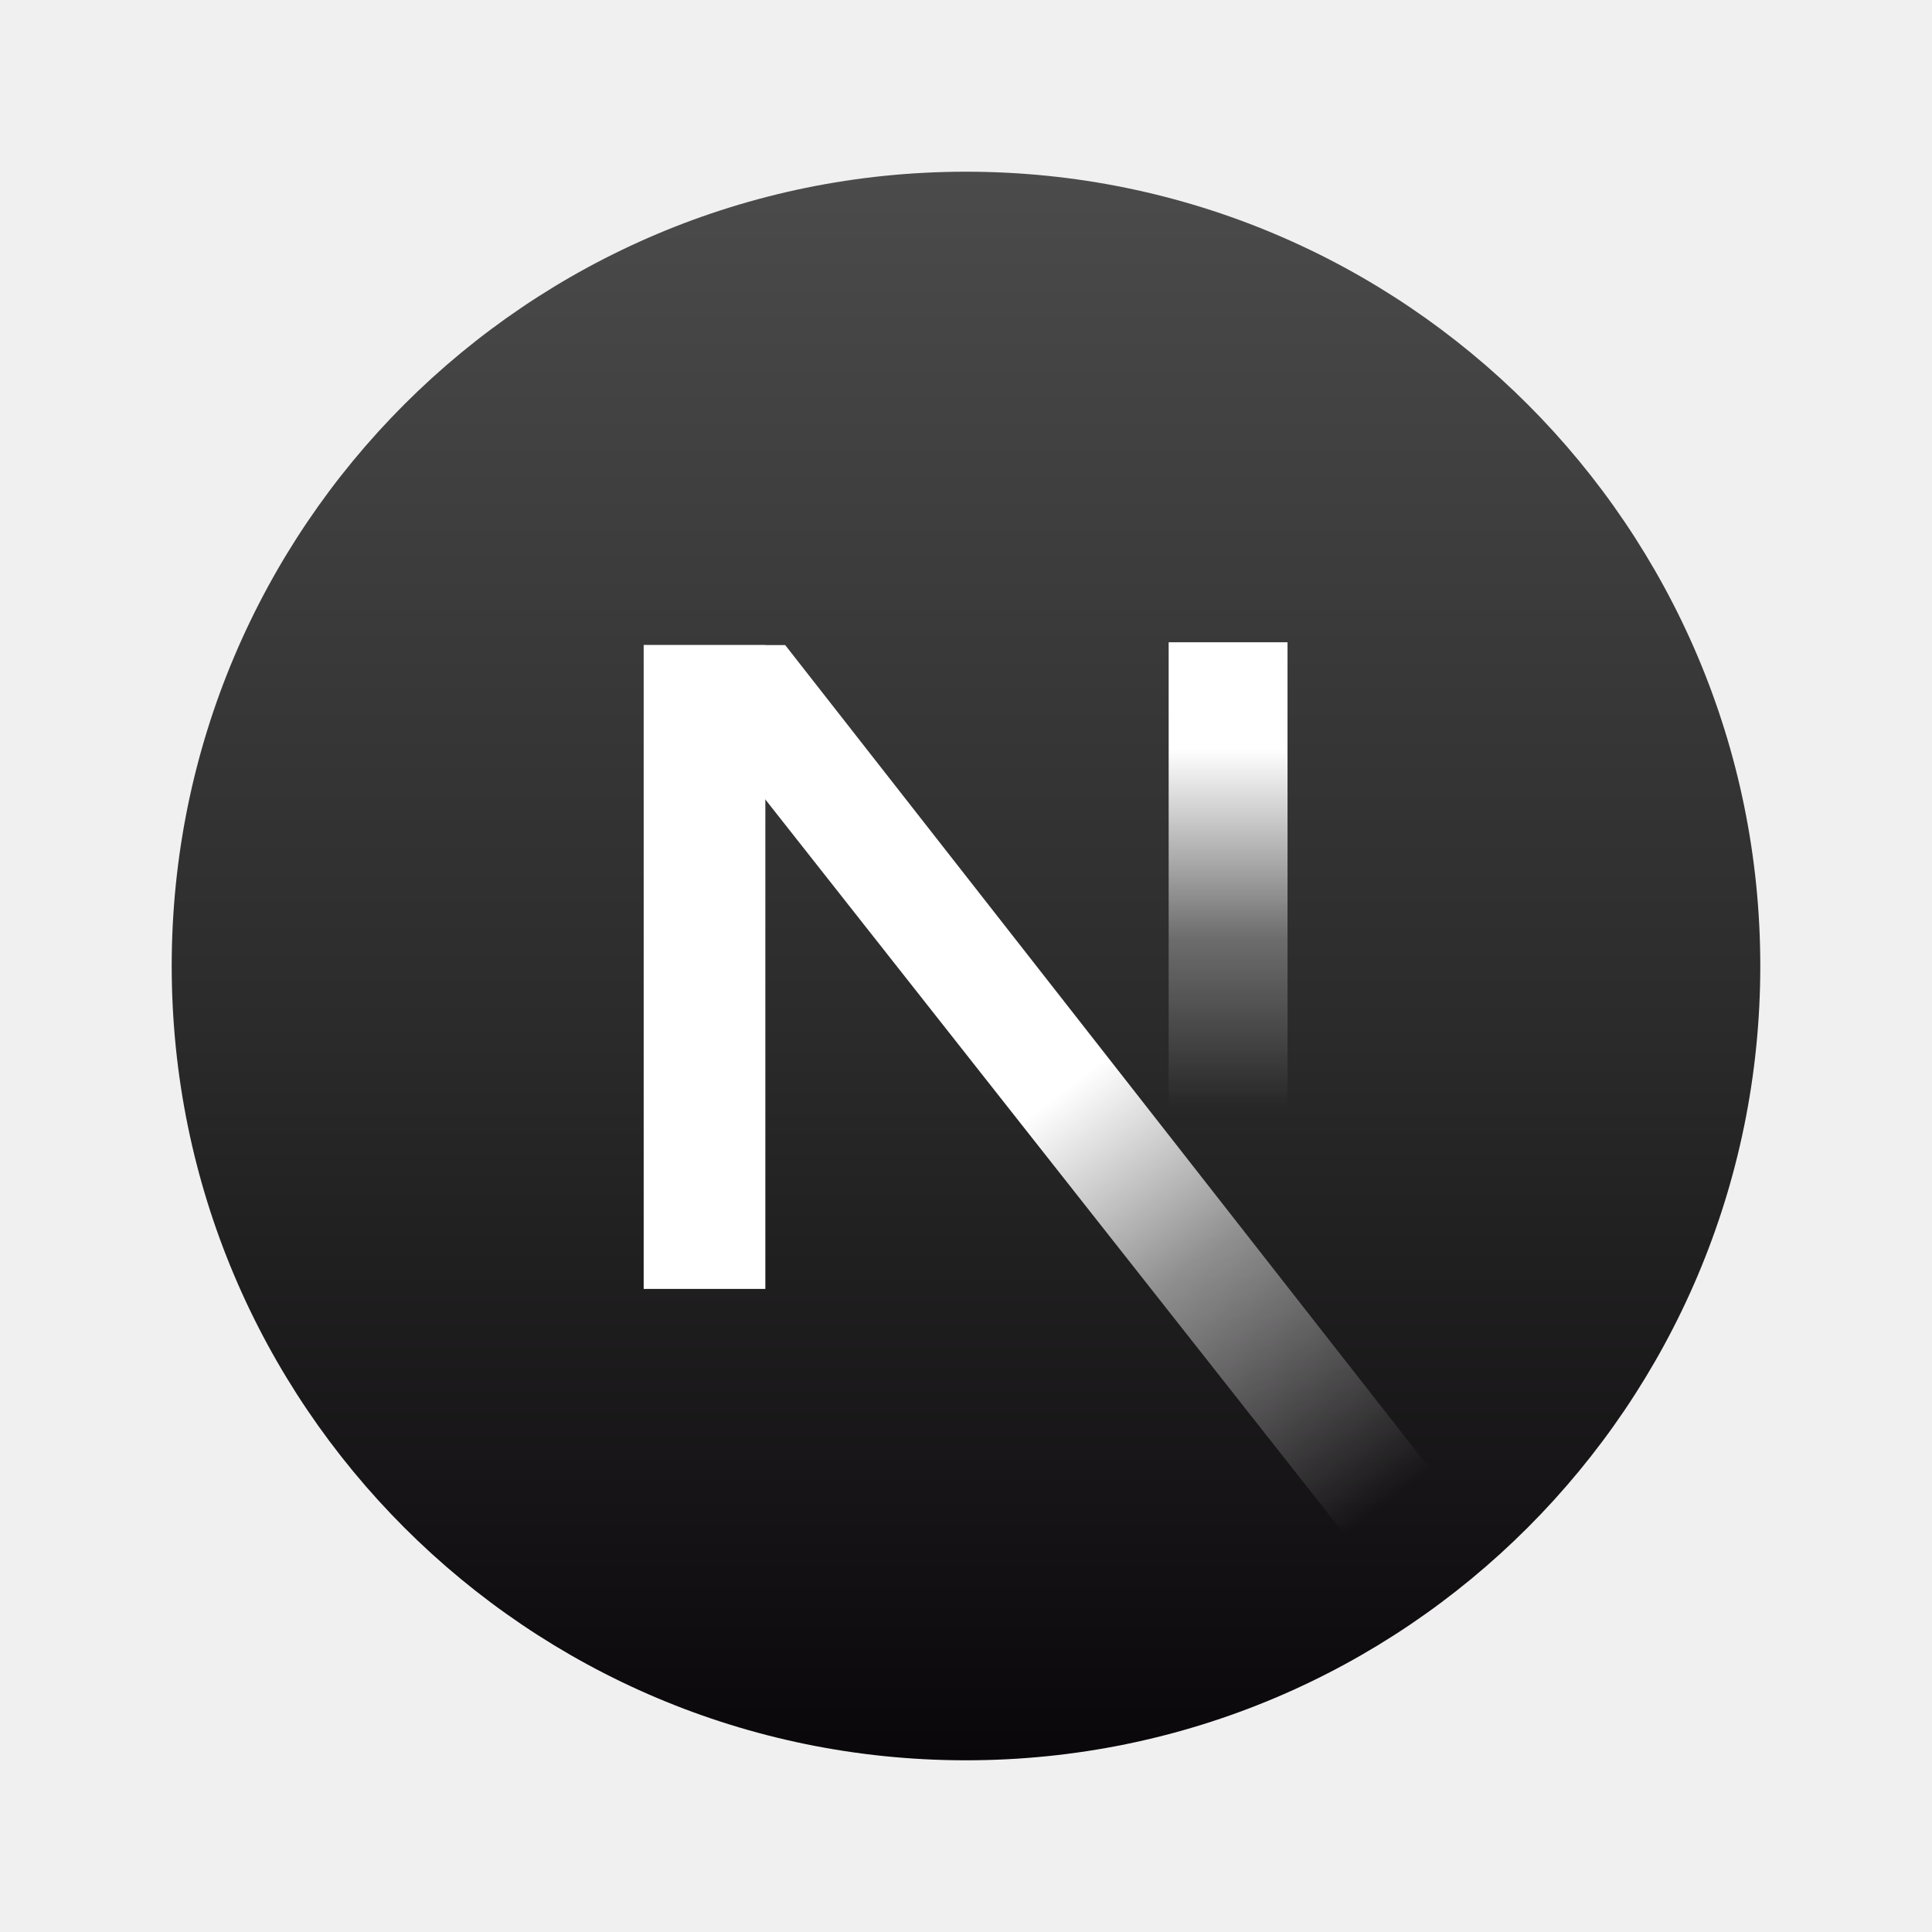
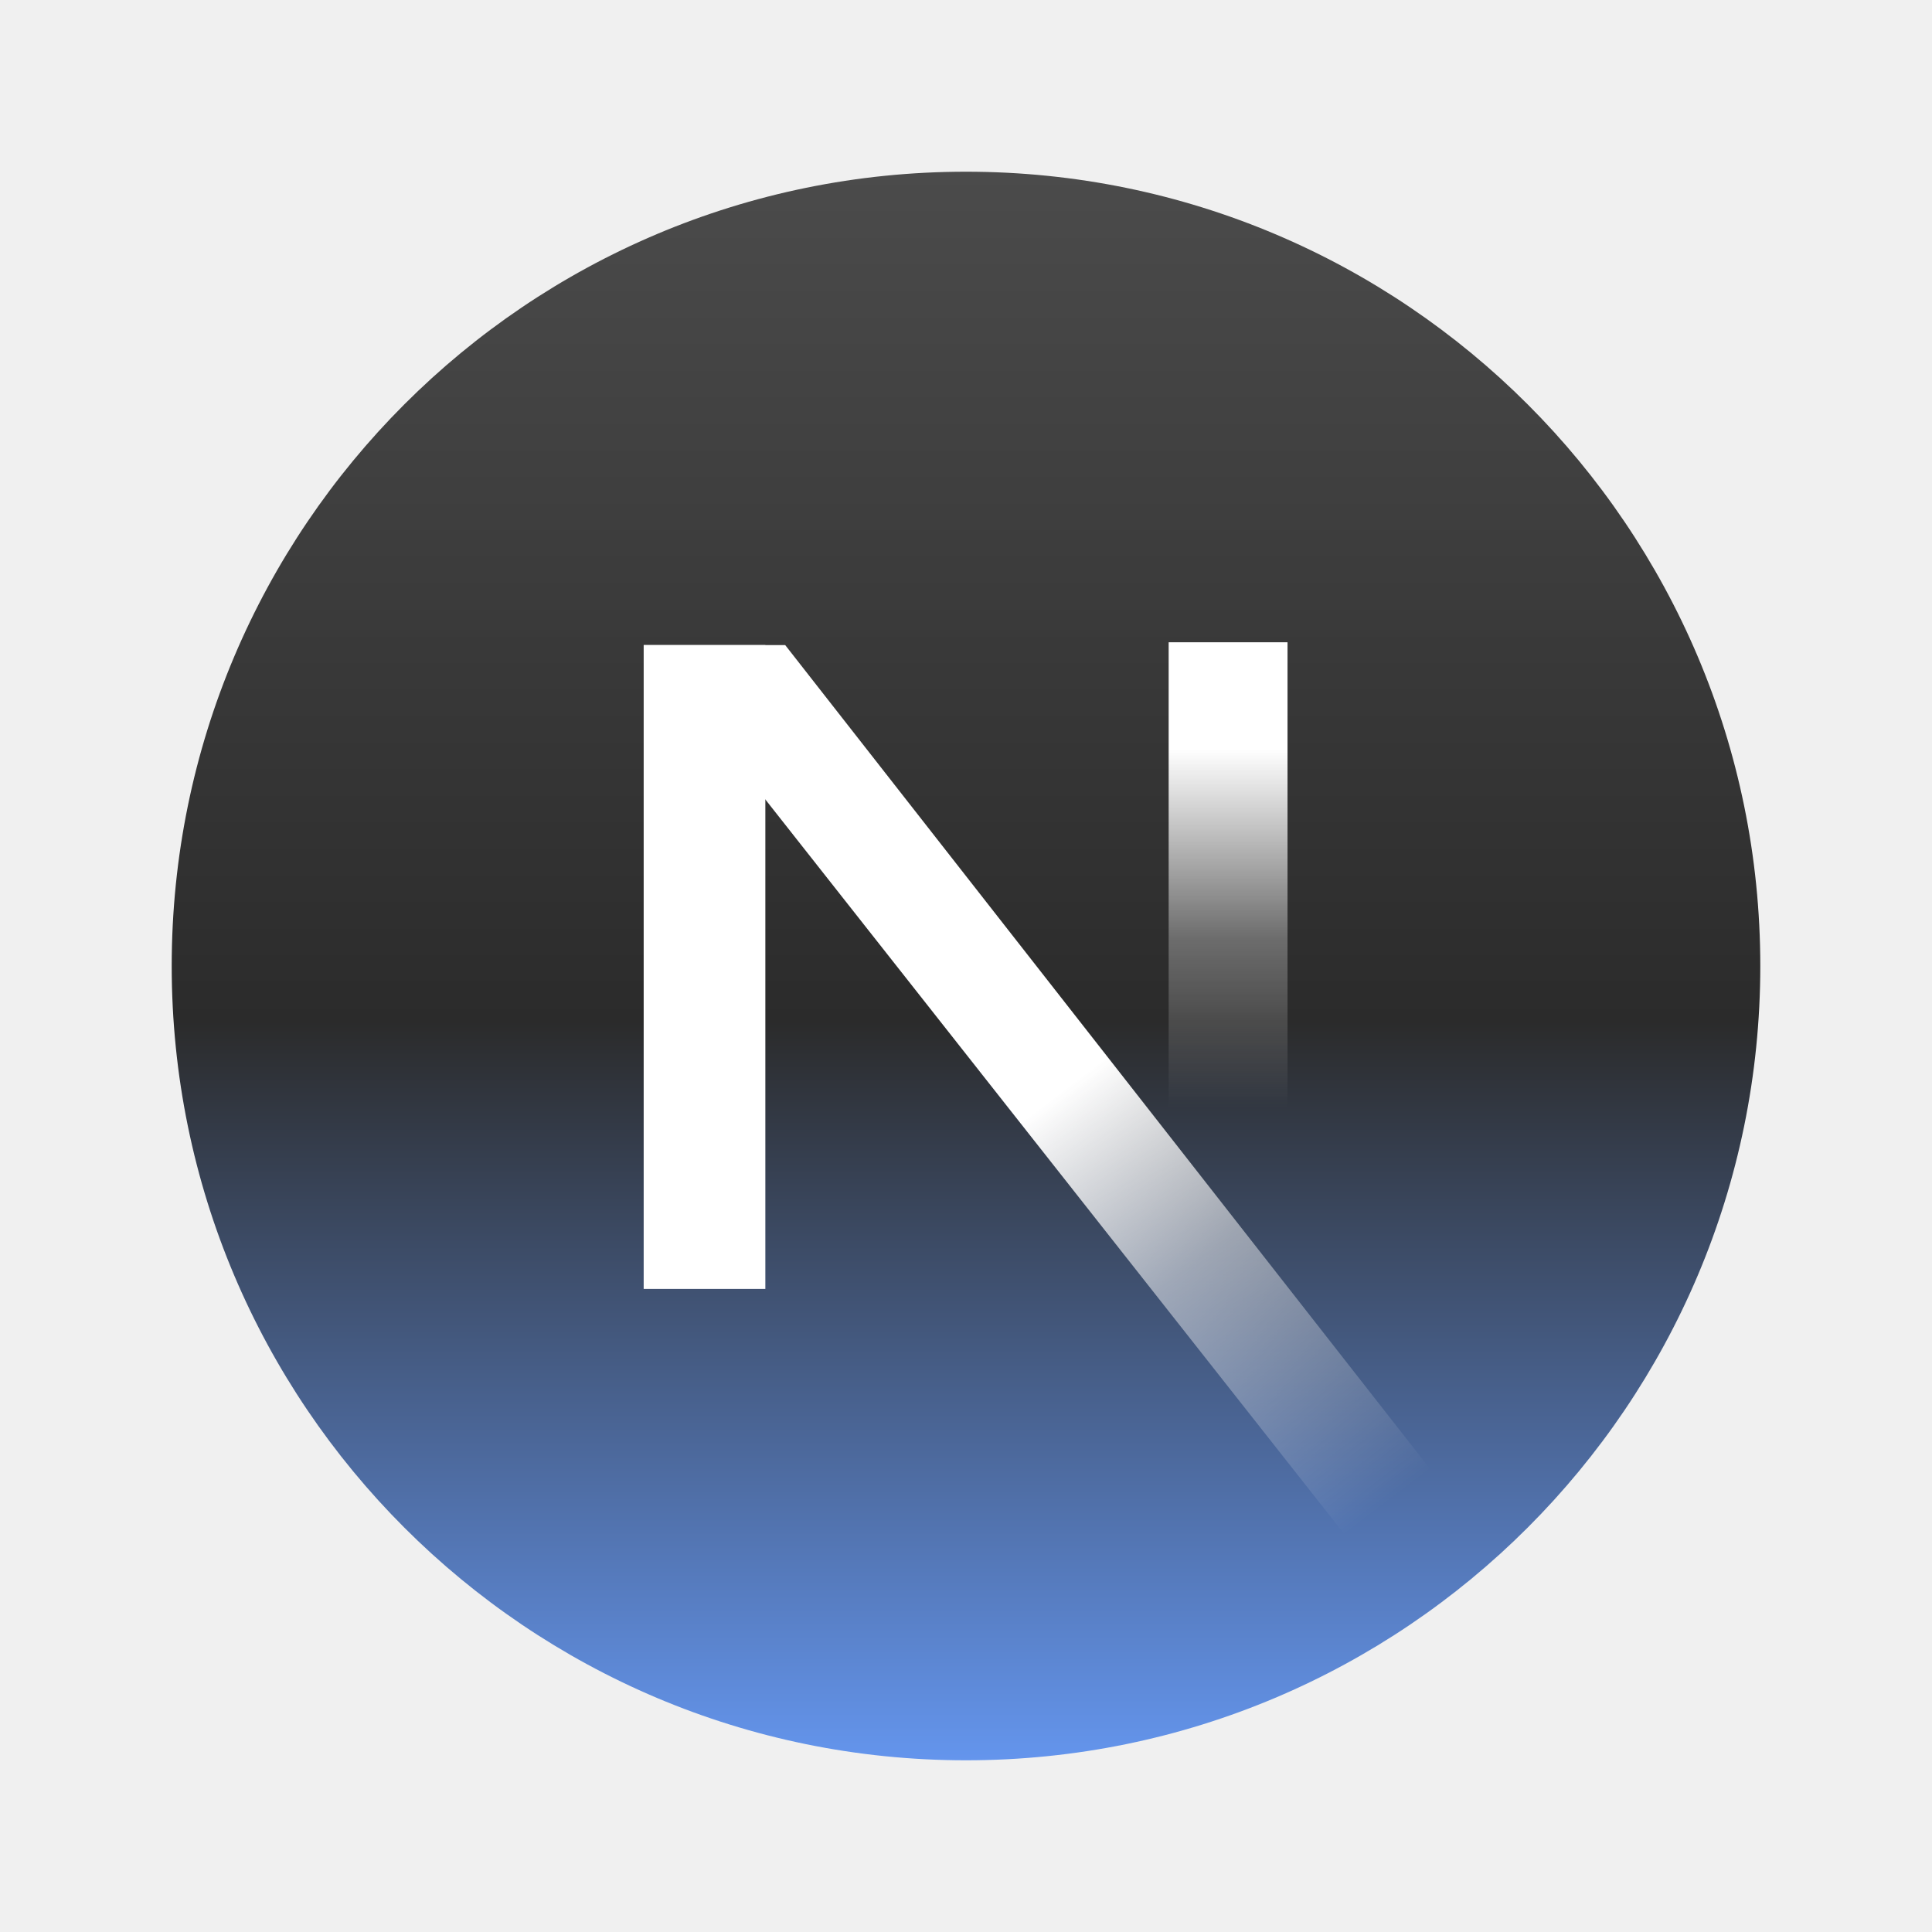
<svg xmlns="http://www.w3.org/2000/svg" x="0px" y="0px" width="100" height="100" viewBox="0 0 48 48">
  <linearGradient id="NRNx2IPDe7PJlJvrxOKgWa_MWiBjkuHeMVq_gr1" x1="24" x2="24" y1="43.734" y2="4.266" gradientUnits="userSpaceOnUse">
-     <stop offset="0" stop-color="#0a070a" />
+     <stop offset="0" stop-color="#6495ED " />
    <stop offset=".465" stop-color="#2b2b2b" />
    <stop offset="1" stop-color="#4b4b4b" />
  </linearGradient>
  <circle cx="24" cy="24" r="19.734" fill="url(#NRNx2IPDe7PJlJvrxOKgWa_MWiBjkuHeMVq_gr1)" />
  <rect width="3.023" height="15.996" x="15.992" y="16.027" fill="#fff" />
  <linearGradient id="NRNx2IPDe7PJlJvrxOKgWb_MWiBjkuHeMVq_gr2" x1="30.512" x2="30.512" y1="33.021" y2="18.431" gradientUnits="userSpaceOnUse">
    <stop offset=".377" stop-color="#fff" stop-opacity="0" />
    <stop offset=".666" stop-color="#fff" stop-opacity=".3" />
    <stop offset=".988" stop-color="#fff" />
  </linearGradient>
  <rect width="2.953" height="14.59" x="29.035" y="15.957" fill="url(#NRNx2IPDe7PJlJvrxOKgWb_MWiBjkuHeMVq_gr2)" />
  <linearGradient id="NRNx2IPDe7PJlJvrxOKgWc_MWiBjkuHeMVq_gr3" x1="22.102" x2="36.661" y1="21.443" y2="40.529" gradientUnits="userSpaceOnUse">
    <stop offset=".296" stop-color="#fff" />
    <stop offset=".521" stop-color="#fff" stop-opacity=".5" />
    <stop offset=".838" stop-color="#fff" stop-opacity="0" />
  </linearGradient>
  <polygon fill="url(#NRNx2IPDe7PJlJvrxOKgWc_MWiBjkuHeMVq_gr3)" points="36.781,38.094 34.168,39.09 15.992,16.027 19.508,16.027" />
</svg>
